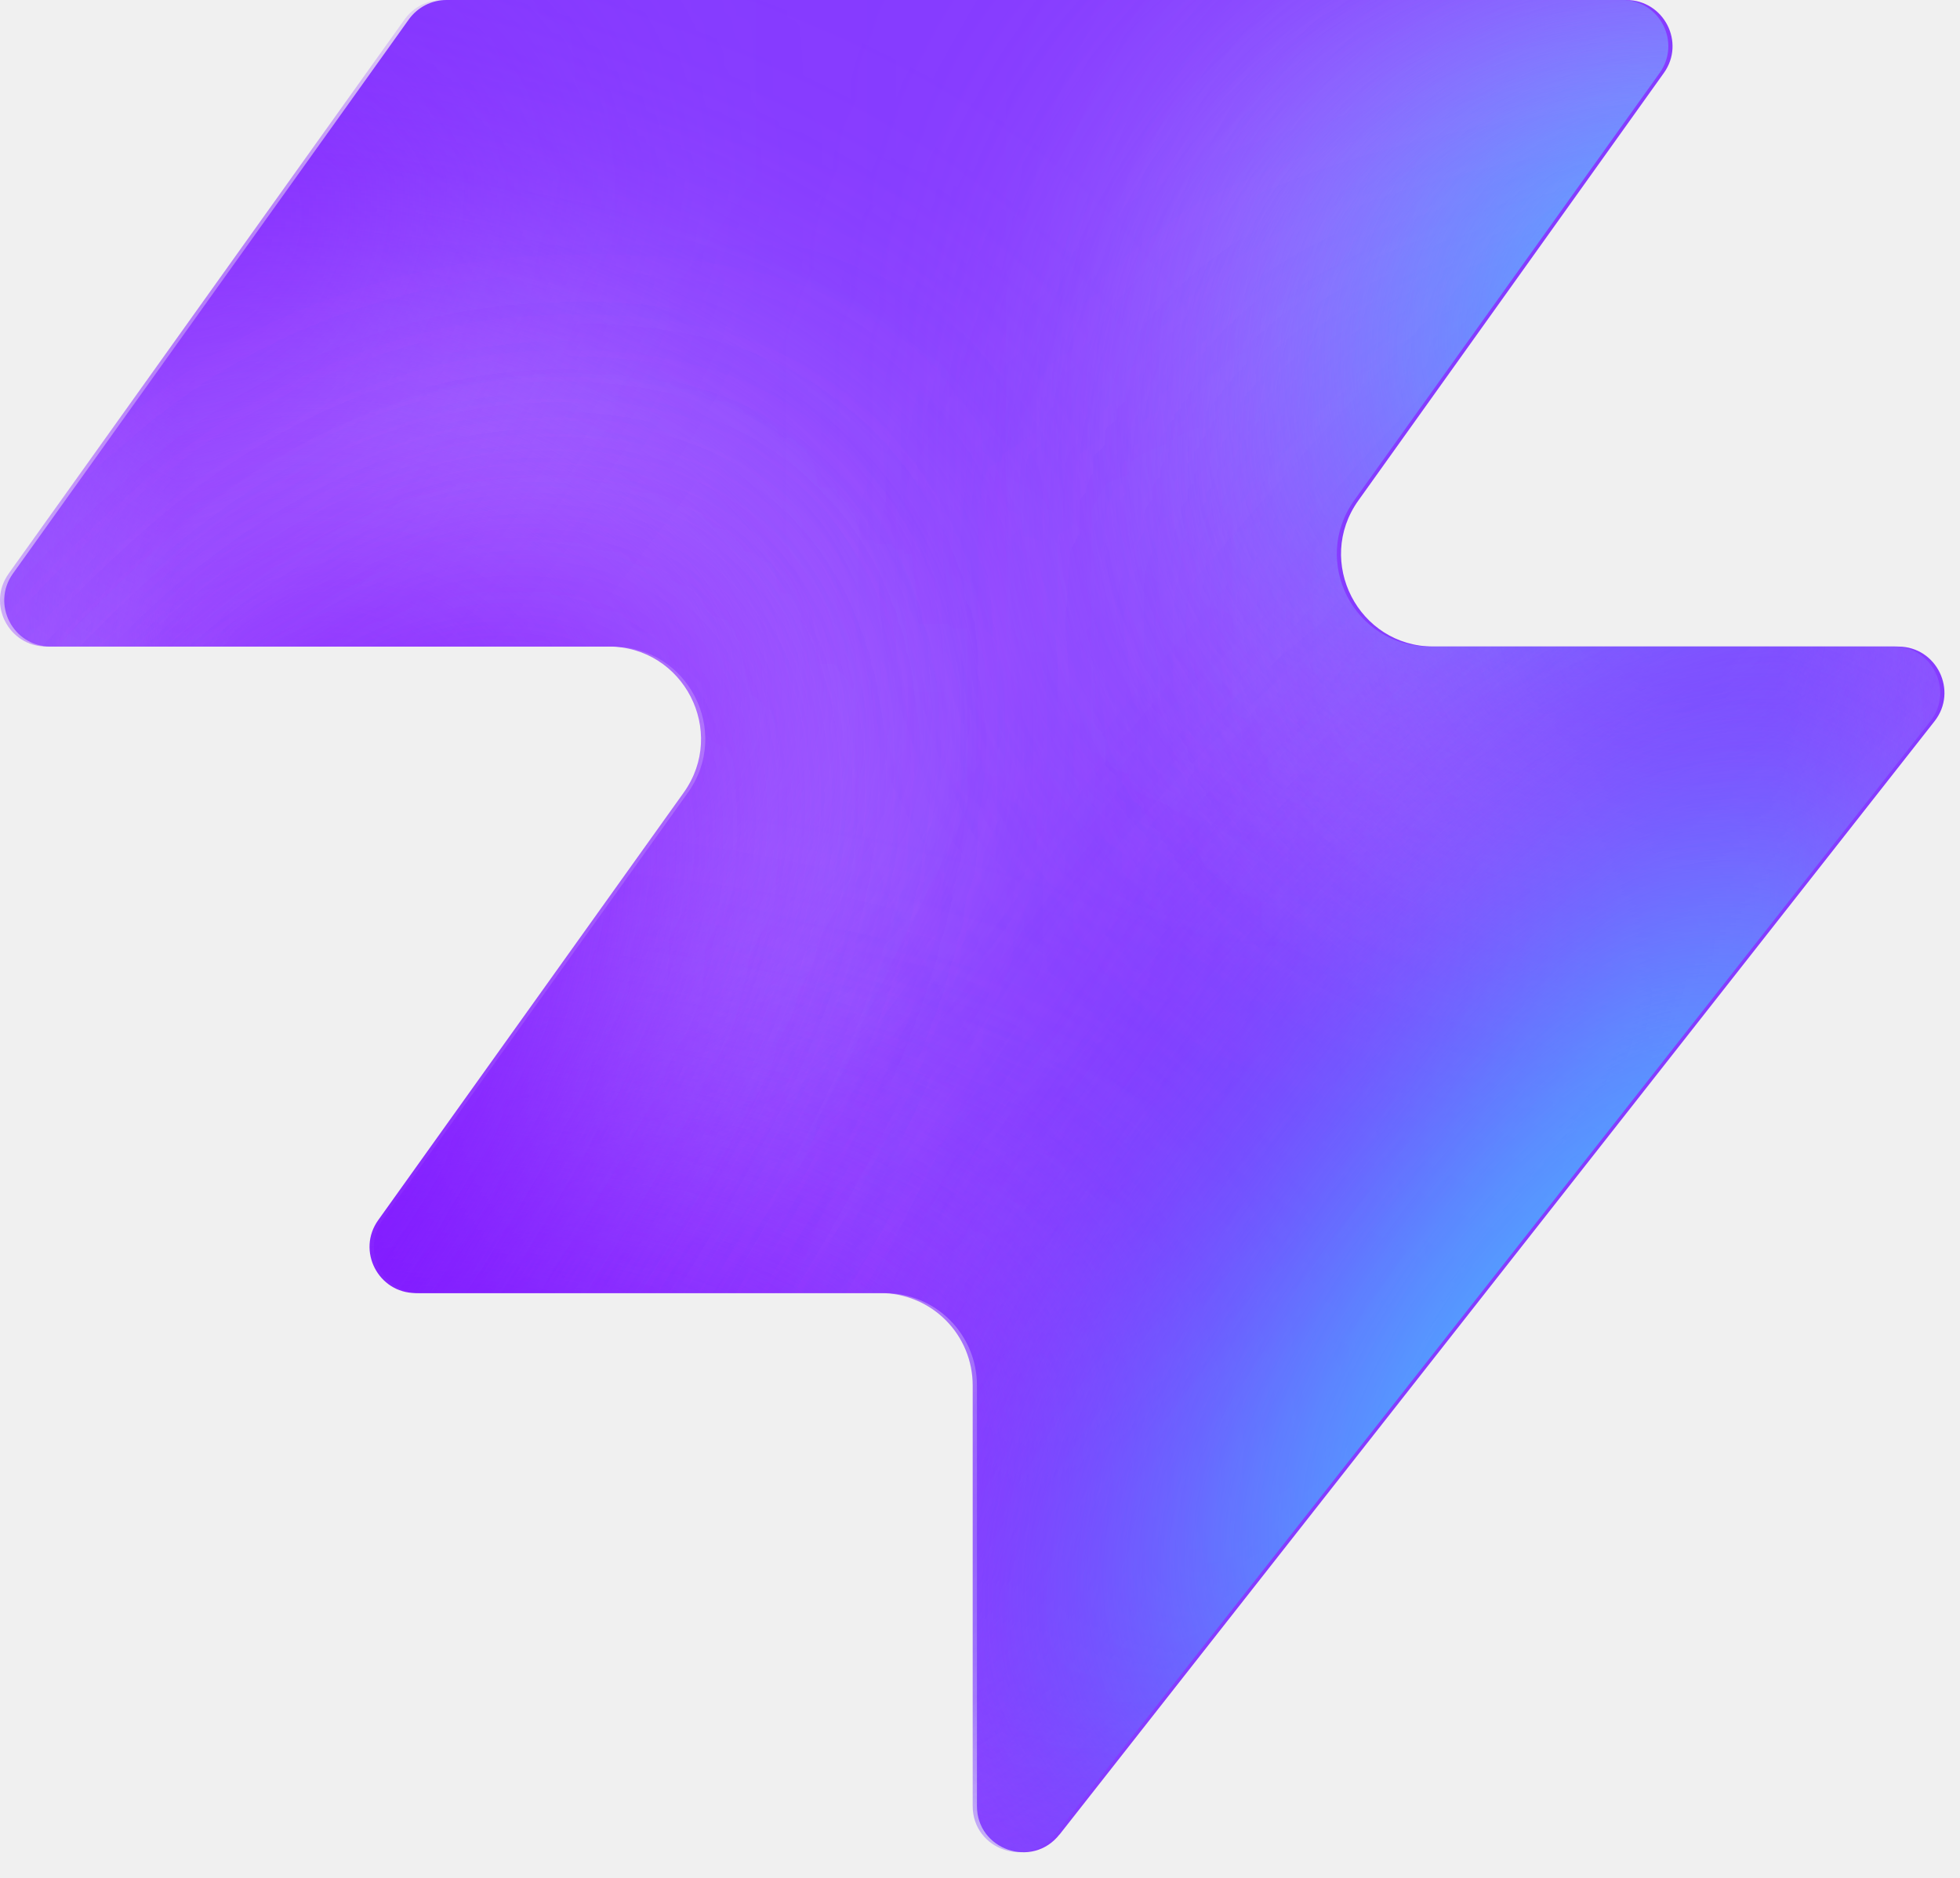
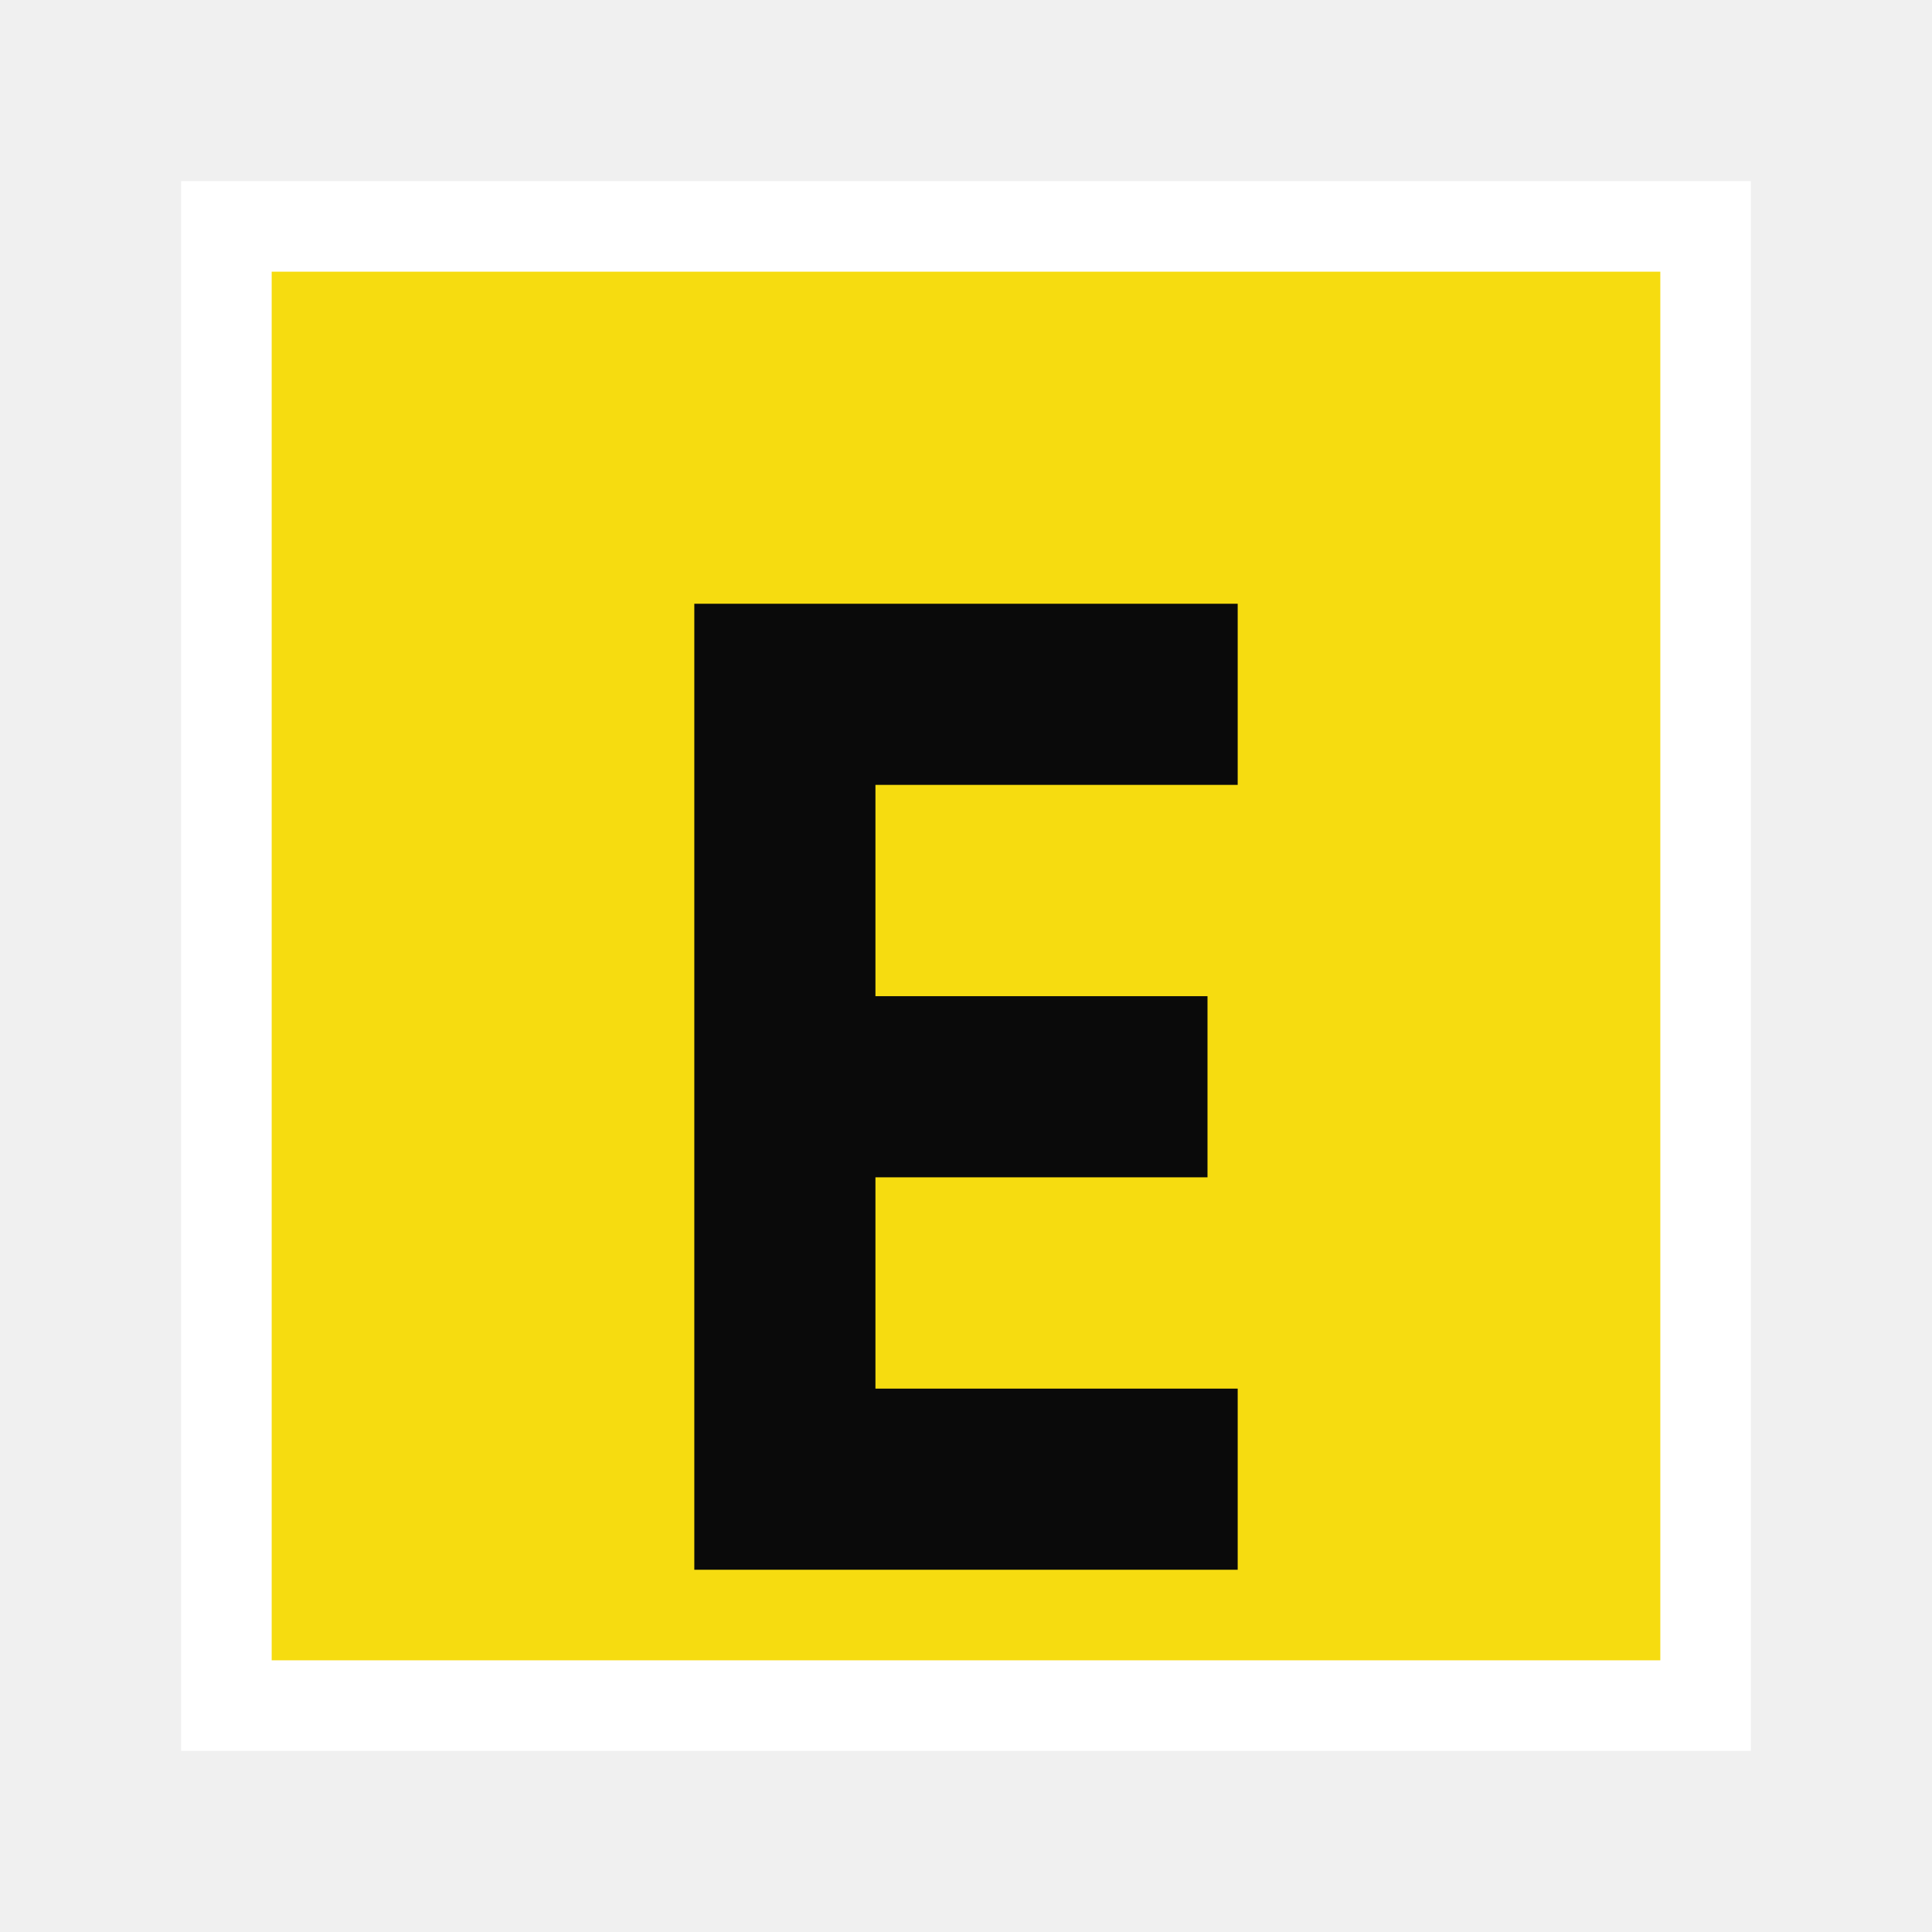
- <svg xmlns="http://www.w3.org/2000/svg" width="48" height="46" fill="none" viewBox="0 0 48 46">
-   <path fill="#863bff" d="M25.946 44.938c-.664.845-2.021.375-2.021-.698V33.937a2.26 2.26 0 0 0-2.262-2.262H10.287c-.92 0-1.456-1.04-.92-1.788l7.48-10.471c1.07-1.497 0-3.578-1.842-3.578H1.237c-.92 0-1.456-1.04-.92-1.788L10.013.474c.214-.297.556-.474.92-.474h28.894c.92 0 1.456 1.04.92 1.788l-7.48 10.471c-1.07 1.498 0 3.579 1.842 3.579h11.377c.943 0 1.473 1.088.89 1.83L25.947 44.94z" style="fill:#863bff;fill:color(display-p3 .525 .23 1);fill-opacity:1" />
-   <mask id="a" width="48" height="46" x="0" y="0" maskUnits="userSpaceOnUse" style="mask-type:alpha">
-     <path fill="#000" d="M25.842 44.938c-.664.844-2.021.375-2.021-.698V33.937a2.26 2.26 0 0 0-2.262-2.262H10.183c-.92 0-1.456-1.04-.92-1.788l7.48-10.471c1.07-1.498 0-3.579-1.842-3.579H1.133c-.92 0-1.456-1.04-.92-1.787L9.91.473c.214-.297.556-.474.92-.474h28.894c.92 0 1.456 1.04.92 1.788l-7.48 10.471c-1.07 1.498 0 3.578 1.842 3.578h11.377c.943 0 1.473 1.088.89 1.832L25.843 44.94z" style="fill:#000;fill-opacity:1" />
-   </mask>
-   <g mask="url(#a)">
-     <g filter="url(#b)">
-       <ellipse cx="5.508" cy="14.704" fill="#ede6ff" rx="5.508" ry="14.704" style="fill:#ede6ff;fill:color(display-p3 .927 .903 1);fill-opacity:1" transform="matrix(.00324 1 1 -.00324 -4.47 31.516)" />
-     </g>
-     <g filter="url(#c)">
-       <ellipse cx="10.399" cy="29.851" fill="#ede6ff" rx="10.399" ry="29.851" style="fill:#ede6ff;fill:color(display-p3 .927 .903 1);fill-opacity:1" transform="matrix(.00324 1 1 -.00324 -39.328 7.883)" />
-     </g>
-     <g filter="url(#d)">
-       <ellipse cx="5.508" cy="30.487" fill="#7e14ff" rx="5.508" ry="30.487" style="fill:#7e14ff;fill:color(display-p3 .492 .077 1);fill-opacity:1" transform="rotate(89.814 -25.913 -14.639)scale(1 -1)" />
-     </g>
-     <g filter="url(#e)">
-       <ellipse cx="5.508" cy="30.599" fill="#7e14ff" rx="5.508" ry="30.599" style="fill:#7e14ff;fill:color(display-p3 .492 .077 1);fill-opacity:1" transform="rotate(89.814 -32.644 -3.334)scale(1 -1)" />
-     </g>
-     <g filter="url(#f)">
-       <ellipse cx="5.508" cy="30.599" fill="#7e14ff" rx="5.508" ry="30.599" style="fill:#7e14ff;fill:color(display-p3 .492 .077 1);fill-opacity:1" transform="matrix(.00324 1 1 -.00324 -34.34 30.47)" />
-     </g>
-     <g filter="url(#g)">
-       <ellipse cx="14.072" cy="22.078" fill="#ede6ff" rx="14.072" ry="22.078" style="fill:#ede6ff;fill:color(display-p3 .927 .903 1);fill-opacity:1" transform="rotate(93.35 24.506 48.493)scale(-1 1)" />
-     </g>
-     <g filter="url(#h)">
-       <ellipse cx="3.47" cy="21.501" fill="#7e14ff" rx="3.47" ry="21.501" style="fill:#7e14ff;fill:color(display-p3 .492 .077 1);fill-opacity:1" transform="rotate(89.009 28.708 47.59)scale(-1 1)" />
-     </g>
-     <g filter="url(#i)">
-       <ellipse cx="3.47" cy="21.501" fill="#7e14ff" rx="3.47" ry="21.501" style="fill:#7e14ff;fill:color(display-p3 .492 .077 1);fill-opacity:1" transform="rotate(89.009 28.708 47.59)scale(-1 1)" />
-     </g>
-     <g filter="url(#j)">
-       <ellipse cx=".387" cy="8.972" fill="#7e14ff" rx="4.407" ry="29.108" style="fill:#7e14ff;fill:color(display-p3 .492 .077 1);fill-opacity:1" transform="rotate(39.51 .387 8.972)" />
-     </g>
-     <g filter="url(#k)">
-       <ellipse cx="47.523" cy="-6.092" fill="#7e14ff" rx="4.407" ry="29.108" style="fill:#7e14ff;fill:color(display-p3 .492 .077 1);fill-opacity:1" transform="rotate(37.892 47.523 -6.092)" />
-     </g>
-     <g filter="url(#l)">
-       <ellipse cx="41.412" cy="6.333" fill="#47bfff" rx="5.971" ry="9.665" style="fill:#47bfff;fill:color(display-p3 .28 .748 1);fill-opacity:1" transform="rotate(37.892 41.412 6.333)" />
-     </g>
-     <g filter="url(#m)">
-       <ellipse cx="-1.879" cy="38.332" fill="#7e14ff" rx="4.407" ry="29.108" style="fill:#7e14ff;fill:color(display-p3 .492 .077 1);fill-opacity:1" transform="rotate(37.892 -1.88 38.332)" />
-     </g>
-     <g filter="url(#n)">
-       <ellipse cx="-1.879" cy="38.332" fill="#7e14ff" rx="4.407" ry="29.108" style="fill:#7e14ff;fill:color(display-p3 .492 .077 1);fill-opacity:1" transform="rotate(37.892 -1.88 38.332)" />
-     </g>
-     <g filter="url(#o)">
-       <ellipse cx="35.651" cy="29.907" fill="#7e14ff" rx="4.407" ry="29.108" style="fill:#7e14ff;fill:color(display-p3 .492 .077 1);fill-opacity:1" transform="rotate(37.892 35.651 29.907)" />
-     </g>
-     <g filter="url(#p)">
-       <ellipse cx="38.418" cy="32.4" fill="#47bfff" rx="5.971" ry="15.297" style="fill:#47bfff;fill:color(display-p3 .28 .748 1);fill-opacity:1" transform="rotate(37.892 38.418 32.4)" />
-     </g>
-   </g>
-   <defs>
-     <filter id="b" width="60.045" height="41.654" x="-19.77" y="16.149" color-interpolation-filters="sRGB" filterUnits="userSpaceOnUse">
-       <feFlood flood-opacity="0" result="BackgroundImageFix" />
-       <feBlend in="SourceGraphic" in2="BackgroundImageFix" result="shape" />
-       <feGaussianBlur result="effect1_foregroundBlur_2002_17158" stdDeviation="7.659" />
-     </filter>
-     <filter id="c" width="90.34" height="51.437" x="-54.613" y="-7.533" color-interpolation-filters="sRGB" filterUnits="userSpaceOnUse">
-       <feFlood flood-opacity="0" result="BackgroundImageFix" />
-       <feBlend in="SourceGraphic" in2="BackgroundImageFix" result="shape" />
-       <feGaussianBlur result="effect1_foregroundBlur_2002_17158" stdDeviation="7.659" />
-     </filter>
-     <filter id="d" width="79.355" height="29.4" x="-49.64" y="2.03" color-interpolation-filters="sRGB" filterUnits="userSpaceOnUse">
-       <feFlood flood-opacity="0" result="BackgroundImageFix" />
-       <feBlend in="SourceGraphic" in2="BackgroundImageFix" result="shape" />
-       <feGaussianBlur result="effect1_foregroundBlur_2002_17158" stdDeviation="4.596" />
-     </filter>
-     <filter id="e" width="79.579" height="29.4" x="-45.045" y="20.029" color-interpolation-filters="sRGB" filterUnits="userSpaceOnUse">
-       <feFlood flood-opacity="0" result="BackgroundImageFix" />
-       <feBlend in="SourceGraphic" in2="BackgroundImageFix" result="shape" />
-       <feGaussianBlur result="effect1_foregroundBlur_2002_17158" stdDeviation="4.596" />
-     </filter>
-     <filter id="f" width="79.579" height="29.4" x="-43.513" y="21.178" color-interpolation-filters="sRGB" filterUnits="userSpaceOnUse">
-       <feFlood flood-opacity="0" result="BackgroundImageFix" />
-       <feBlend in="SourceGraphic" in2="BackgroundImageFix" result="shape" />
-       <feGaussianBlur result="effect1_foregroundBlur_2002_17158" stdDeviation="4.596" />
-     </filter>
-     <filter id="g" width="74.749" height="58.852" x="15.756" y="-17.901" color-interpolation-filters="sRGB" filterUnits="userSpaceOnUse">
-       <feFlood flood-opacity="0" result="BackgroundImageFix" />
-       <feBlend in="SourceGraphic" in2="BackgroundImageFix" result="shape" />
-       <feGaussianBlur result="effect1_foregroundBlur_2002_17158" stdDeviation="7.659" />
-     </filter>
-     <filter id="h" width="61.377" height="25.362" x="23.548" y="2.284" color-interpolation-filters="sRGB" filterUnits="userSpaceOnUse">
-       <feFlood flood-opacity="0" result="BackgroundImageFix" />
-       <feBlend in="SourceGraphic" in2="BackgroundImageFix" result="shape" />
-       <feGaussianBlur result="effect1_foregroundBlur_2002_17158" stdDeviation="4.596" />
-     </filter>
-     <filter id="i" width="61.377" height="25.362" x="23.548" y="2.284" color-interpolation-filters="sRGB" filterUnits="userSpaceOnUse">
-       <feFlood flood-opacity="0" result="BackgroundImageFix" />
-       <feBlend in="SourceGraphic" in2="BackgroundImageFix" result="shape" />
-       <feGaussianBlur result="effect1_foregroundBlur_2002_17158" stdDeviation="4.596" />
-     </filter>
-     <filter id="j" width="56.045" height="63.649" x="-27.636" y="-22.853" color-interpolation-filters="sRGB" filterUnits="userSpaceOnUse">
-       <feFlood flood-opacity="0" result="BackgroundImageFix" />
-       <feBlend in="SourceGraphic" in2="BackgroundImageFix" result="shape" />
-       <feGaussianBlur result="effect1_foregroundBlur_2002_17158" stdDeviation="4.596" />
-     </filter>
-     <filter id="k" width="54.814" height="64.646" x="20.116" y="-38.415" color-interpolation-filters="sRGB" filterUnits="userSpaceOnUse">
-       <feFlood flood-opacity="0" result="BackgroundImageFix" />
-       <feBlend in="SourceGraphic" in2="BackgroundImageFix" result="shape" />
-       <feGaussianBlur result="effect1_foregroundBlur_2002_17158" stdDeviation="4.596" />
-     </filter>
-     <filter id="l" width="33.541" height="35.313" x="24.641" y="-11.323" color-interpolation-filters="sRGB" filterUnits="userSpaceOnUse">
-       <feFlood flood-opacity="0" result="BackgroundImageFix" />
-       <feBlend in="SourceGraphic" in2="BackgroundImageFix" result="shape" />
-       <feGaussianBlur result="effect1_foregroundBlur_2002_17158" stdDeviation="4.596" />
-     </filter>
-     <filter id="m" width="54.814" height="64.646" x="-29.286" y="6.009" color-interpolation-filters="sRGB" filterUnits="userSpaceOnUse">
-       <feFlood flood-opacity="0" result="BackgroundImageFix" />
-       <feBlend in="SourceGraphic" in2="BackgroundImageFix" result="shape" />
-       <feGaussianBlur result="effect1_foregroundBlur_2002_17158" stdDeviation="4.596" />
-     </filter>
-     <filter id="n" width="54.814" height="64.646" x="-29.286" y="6.009" color-interpolation-filters="sRGB" filterUnits="userSpaceOnUse">
-       <feFlood flood-opacity="0" result="BackgroundImageFix" />
-       <feBlend in="SourceGraphic" in2="BackgroundImageFix" result="shape" />
-       <feGaussianBlur result="effect1_foregroundBlur_2002_17158" stdDeviation="4.596" />
-     </filter>
-     <filter id="o" width="54.814" height="64.646" x="8.244" y="-2.416" color-interpolation-filters="sRGB" filterUnits="userSpaceOnUse">
-       <feFlood flood-opacity="0" result="BackgroundImageFix" />
-       <feBlend in="SourceGraphic" in2="BackgroundImageFix" result="shape" />
-       <feGaussianBlur result="effect1_foregroundBlur_2002_17158" stdDeviation="4.596" />
-     </filter>
-     <filter id="p" width="39.409" height="43.623" x="18.713" y="10.588" color-interpolation-filters="sRGB" filterUnits="userSpaceOnUse">
-       <feFlood flood-opacity="0" result="BackgroundImageFix" />
-       <feBlend in="SourceGraphic" in2="BackgroundImageFix" result="shape" />
-       <feGaussianBlur result="effect1_foregroundBlur_2002_17158" stdDeviation="4.596" />
-     </filter>
-   </defs>
+ <svg xmlns="http://www.w3.org/2000/svg" viewBox="0 0 64 64" role="img" aria-label="Editra favicon">
+   <rect x="6" y="6" width="52" height="52" fill="#ffffff" />
+   <rect x="9" y="9" width="46" height="46" fill="#f6dc10" />
+   <path d="M23 20h18v6H29v7h11v6H29v7h12v6H23z" fill="#0a0a0a" />
</svg>
